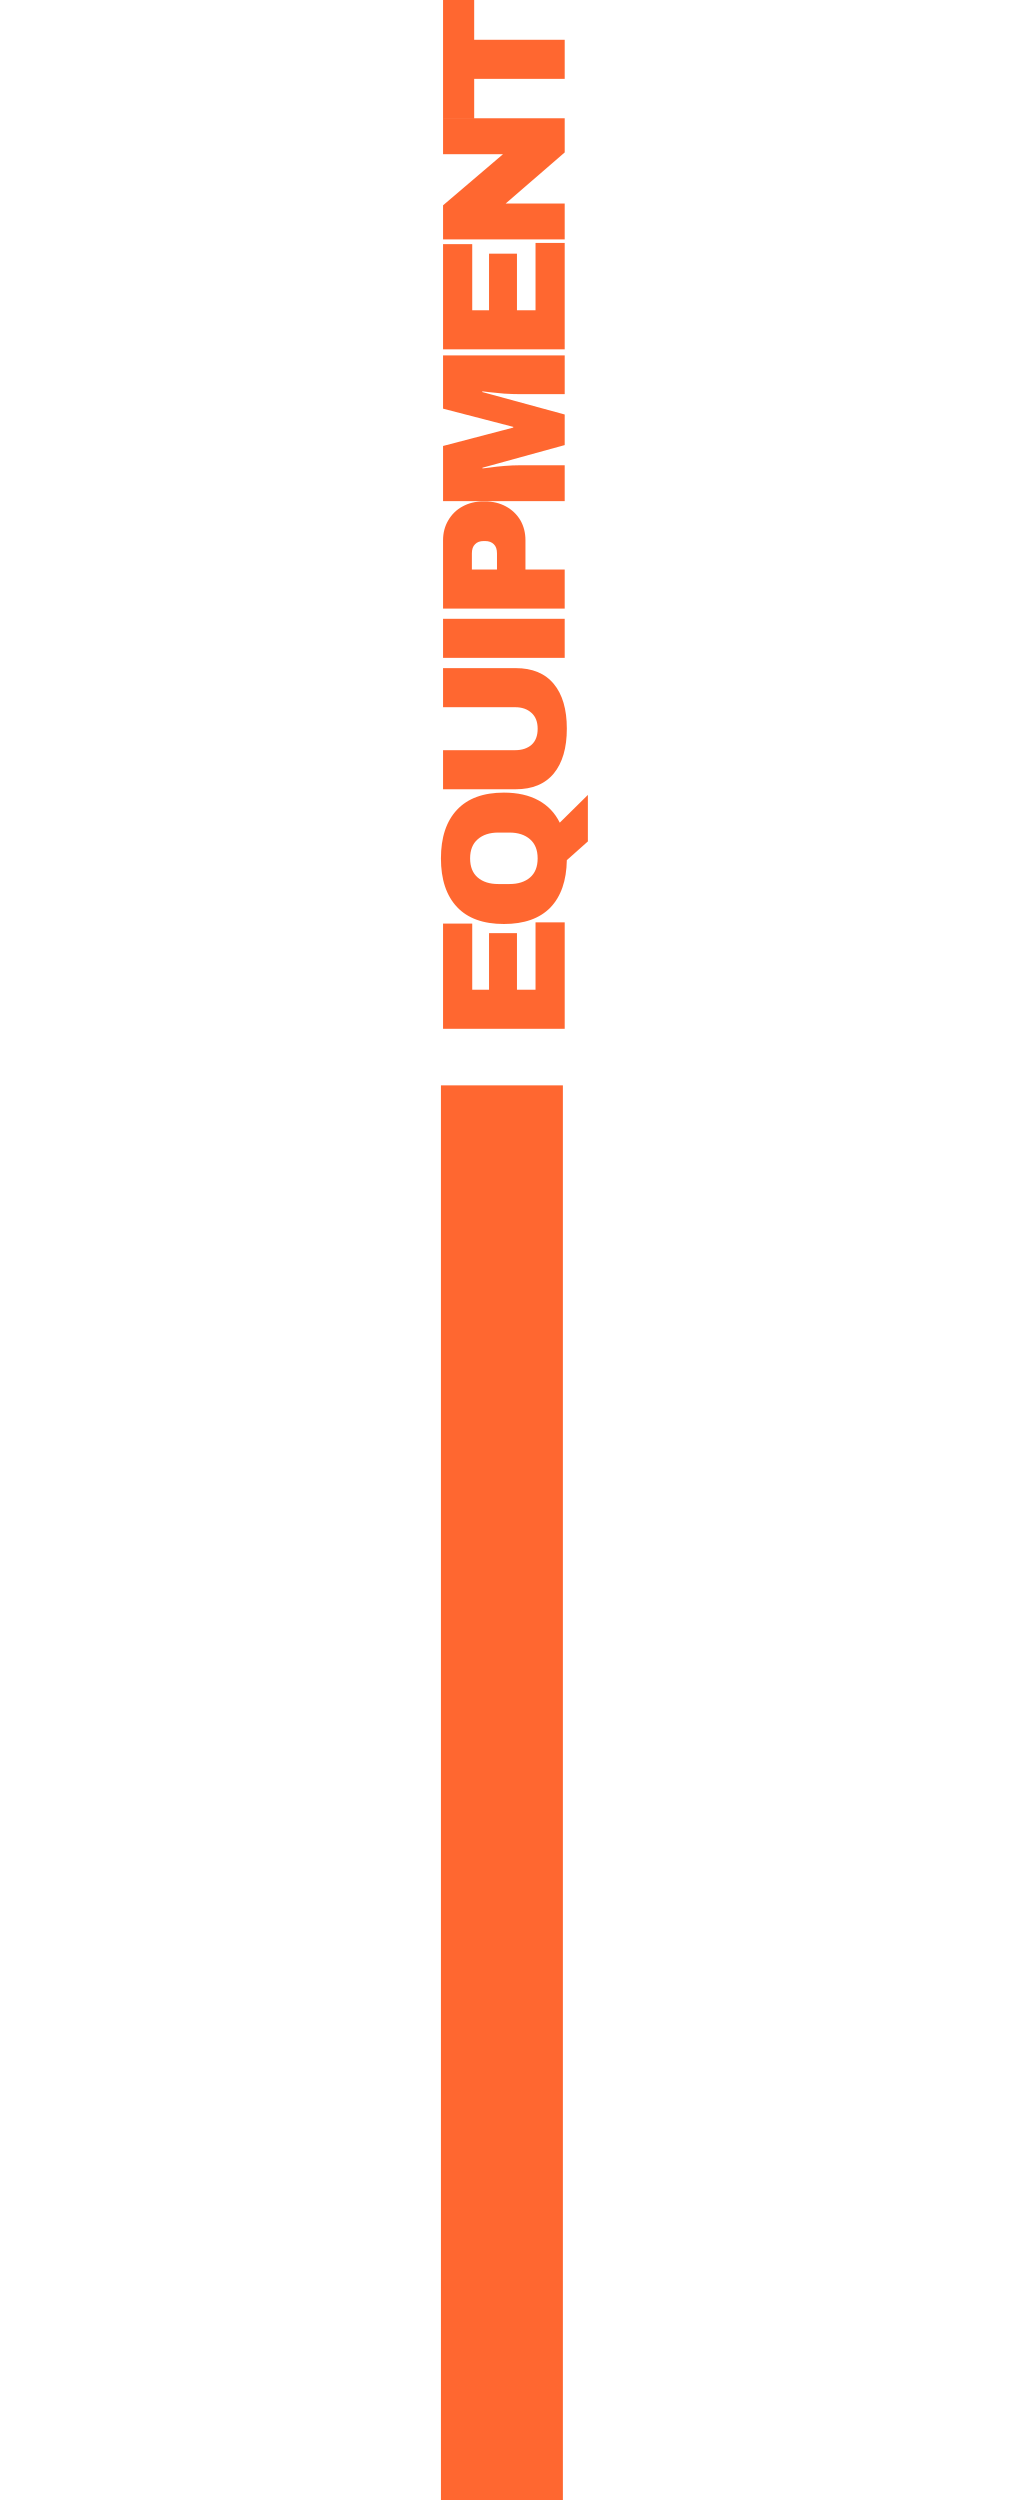
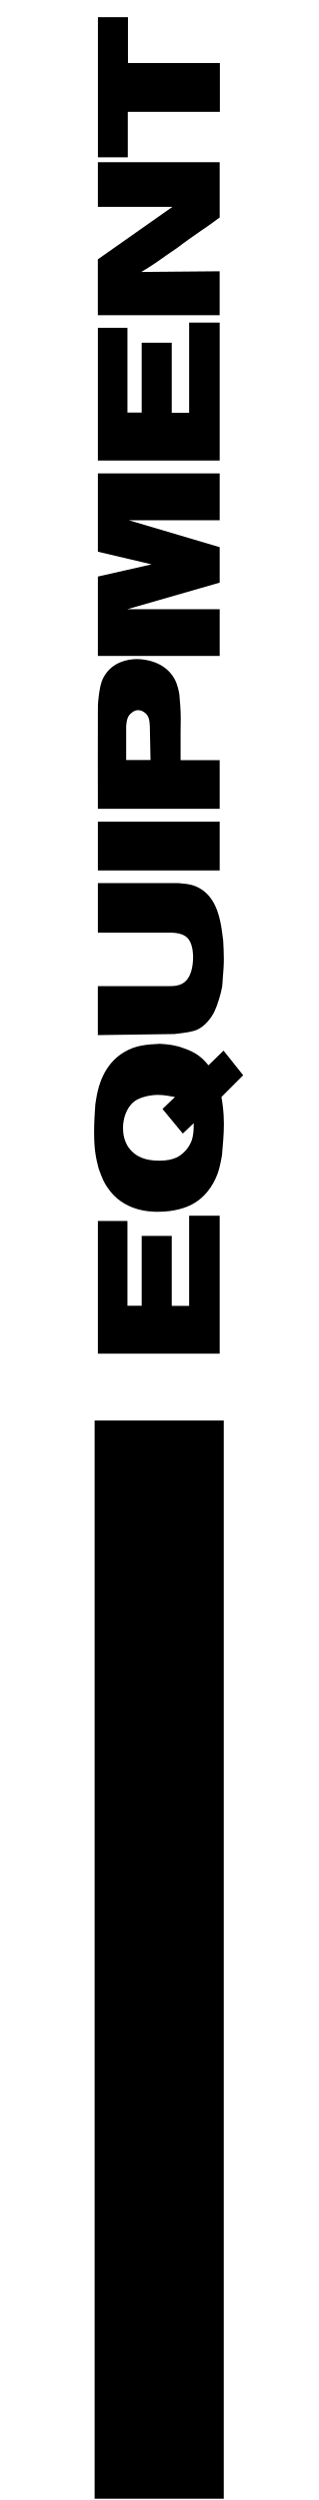
- <svg xmlns="http://www.w3.org/2000/svg" fill="none" viewBox="0 0 169 410">
-   <path fill="#ff6730" d="M72.313 178h20v232h-20zM72.66 168.724v-17.255h4.785v10.846h2.756v-9.28h4.582v9.28h3.044v-11.049h4.785v17.458z" />
-   <path fill="#ff6730" d="M82.637 151.536q-5.075 0-7.686-2.784-2.638-2.812-2.638-7.975 0-5.161 2.638-7.975 2.64-2.813 7.686-2.813 3.364 0 5.683 1.276 2.292 1.248 3.48 3.654l4.612-4.553v7.627l-3.452 3.074q-.086 5.046-2.697 7.772-2.638 2.697-7.627 2.697m-.928-14.993q-2.118 0-3.365 1.102-1.245 1.074-1.246 3.132 0 2.06 1.246 3.132 1.248 1.074 3.365 1.073h1.855q2.118 0 3.365-1.073 1.246-1.072 1.246-3.132 0-2.058-1.246-3.132-1.247-1.102-3.365-1.102zM84.58 109.573q4.088 0 6.234 2.581t2.147 7.337q0 4.756-2.147 7.366-2.145 2.581-6.234 2.581H72.66v-6.409h11.833q1.68 0 2.697-.899.986-.898.986-2.61t-1.016-2.61q-1.014-.928-2.667-.928H72.66v-6.409zM92.613 107.891H72.66v-6.409h19.951zM72.66 88.615q0-1.855.87-3.306a5.9 5.9 0 0 1 2.35-2.262q1.478-.811 3.335-.812h.376q1.857 0 3.365.812a6.1 6.1 0 0 1 2.377 2.262q.841 1.451.841 3.306V93.4h6.438v6.41H72.661zm8.846 4.785v-2.639q0-1.014-.522-1.508-.523-.522-1.421-.522h-.233q-.927 0-1.42.522-.523.495-.522 1.508v2.64zM92.613 64.642H85.42q-1.335 0-2.727-.087a63 63 0 0 1-2.377-.232q-.957-.117-1.218-.145v.116l13.513 3.683v5.017l-13.484 3.712v.116q.261-.03 1.218-.145a33 33 0 0 1 2.349-.261 33 33 0 0 1 2.726-.116h7.191v5.887H72.661v-9.048l11.513-3.016v-.116L72.66 67.02v-8.73h19.953zM72.66 57.295V40.04h4.785v10.846h2.756v-9.28h4.582v9.28h3.044v-11.05h4.785v17.459zM92.613 24.998l-9.686 8.381h9.685v5.887H72.661V33.67l9.83-8.38h-9.83V19.4h19.951z" />
-   <path fill="#ff6730" d="M77.765 6.525h14.847v6.409H77.766v6.554H72.66V0h5.105z" />
+ <svg xmlns="http://www.w3.org/2000/svg" viewBox="0 0 77.93 611.89">
+   <path d="M23.16 347.82h31.61v264H23.16z" class="st1" />
+   <g class="st0">
+     <g class="st0">
+       <path d="M23.96 298.96h7.23v20.75h3.49v-17.1h7.36v17.14h4.25v-22.07h7.48v33.77H23.96zm30.75-41.72 4.81 6.04-5.32 5.32c.21 1.28.6 3.44.6 6.63 0 2.55-.26 5.1-.47 7.65-.42 2.38-.64 3.15-1.02 4.34-.55 1.53-2.17 5.49-6.34 7.7-1.49.77-4.17 1.79-8.33 1.79-2.17 0-8.46-.21-12.29-5.87-.85-1.23-1.28-2.13-2.21-4.72-.55-2.21-1.11-4.25-1.11-8.85 0-2.25.13-4.55.3-6.85.13-.85.26-1.7.43-2.55.38-1.74 1.57-7.31 6.68-10.29 2.81-1.66 5.44-1.83 8.67-2 2.77.17 3.19.34 4.81.72 1.91.64 2.89 1.06 3.7 1.53 1.87 1.06 2.93 2.47 3.4 3.02l3.7-3.61Zm-9.96 20.33-4.98-6.04 3.06-2.93c-1.49-.25-2.72-.51-4.21-.51-1.74 0-4.25.51-5.66 1.53-1.19.85-2.85 3.06-2.85 6.59 0 .94.08 3.7 2.21 5.74 1.19 1.15 3.02 2.25 6.68 2.25s5.19-1.19 6.25-2.3c.38-.38 1.19-1.32 1.66-2.64.47-1.36.51-2.76.51-4.25l-2.68 2.55Zm-20.79-36.11h17.39c1.19 0 2.17-.04 3.23-.6 2.21-1.15 2.68-4.34 2.68-6.51 0-.43 0-2.76-1.02-4.25-.21-.3-.55-.72-1.28-1.11-.81-.38-1.45-.55-3.1-.64h-17.9v-12.12h19.73c.68.08 1.36.13 2 .21 1.11.17 3.19.55 5.19 2.64 2.76 3.02 3.27 7.36 3.74 11.14.08 1.53.17 3.02.17 4.55 0 1.62-.13 3.19-.26 4.76-.04.72-.08 1.4-.17 2.13-.26 1.57-1.15 4.51-1.83 5.91-.81 1.74-2.38 3.66-4.17 4.51-1.15.55-2.81.77-5.66 1.11l-18.75.26v-11.99Zm0-40.28h29.81v11.95H23.96zm20.24-15.05h9.57v11.91H23.96c0-8.08-.04-16.07 0-24.03 0-.94 0-1.87.13-2.81.08-.89.21-1.79.38-2.68.17-.85.43-2.38 1.83-4.08 2.42-2.89 6.08-3.06 7.27-3.06 1.53 0 6.68.42 9.14 4.85.85 1.57 1.06 3.15 1.19 3.79.17 1.96.34 3.91.34 5.95 0 1.02-.04 2.08-.04 3.1zm-7.36-.04-.17-8.29c-.08-1.36-.17-2.55-1.32-3.36-.25-.17-.77-.55-1.53-.55-.34 0-.85.04-1.49.55-1.19.85-1.32 2-1.45 3.32v8.33h5.95Zm-12.88-44.92 13.14-2.98-13.14-3.1v-19.18h29.81v11.48H31.53l22.24 6.59v8.68l-22.62 6.51h22.62v11.44H23.96v-19.43Zm0-60.9h7.23v20.75h3.49v-17.1h7.36v17.14h4.25V78.99h7.48v33.77H23.96z" class="st1" />
+     </g>
+     <g class="st0">
+       <path d="M23.96 63.49 42.2 50.65H23.96V39.72h29.81v13.52c-1.45 1.06-2.85 2.13-4.34 3.1-1.02.72-2.08 1.45-3.1 2.17-1.06.72-2.04 1.53-3.11 2.3-.85.6-1.79 1.19-2.68 1.83-.81.55-1.62 1.19-2.47 1.74-1.11.77-2.3 1.49-3.49 2.21l19.18-.17v10.76H23.95V63.49Z" class="st1" />
+     </g>
+     <g class="st0">
+       <path d="M23.96 4.2h7.36v11.23h22.5v11.95H31.28v11.14h-7.31V4.2Z" class="st1" />
+     </g>
+   </g>
</svg>
